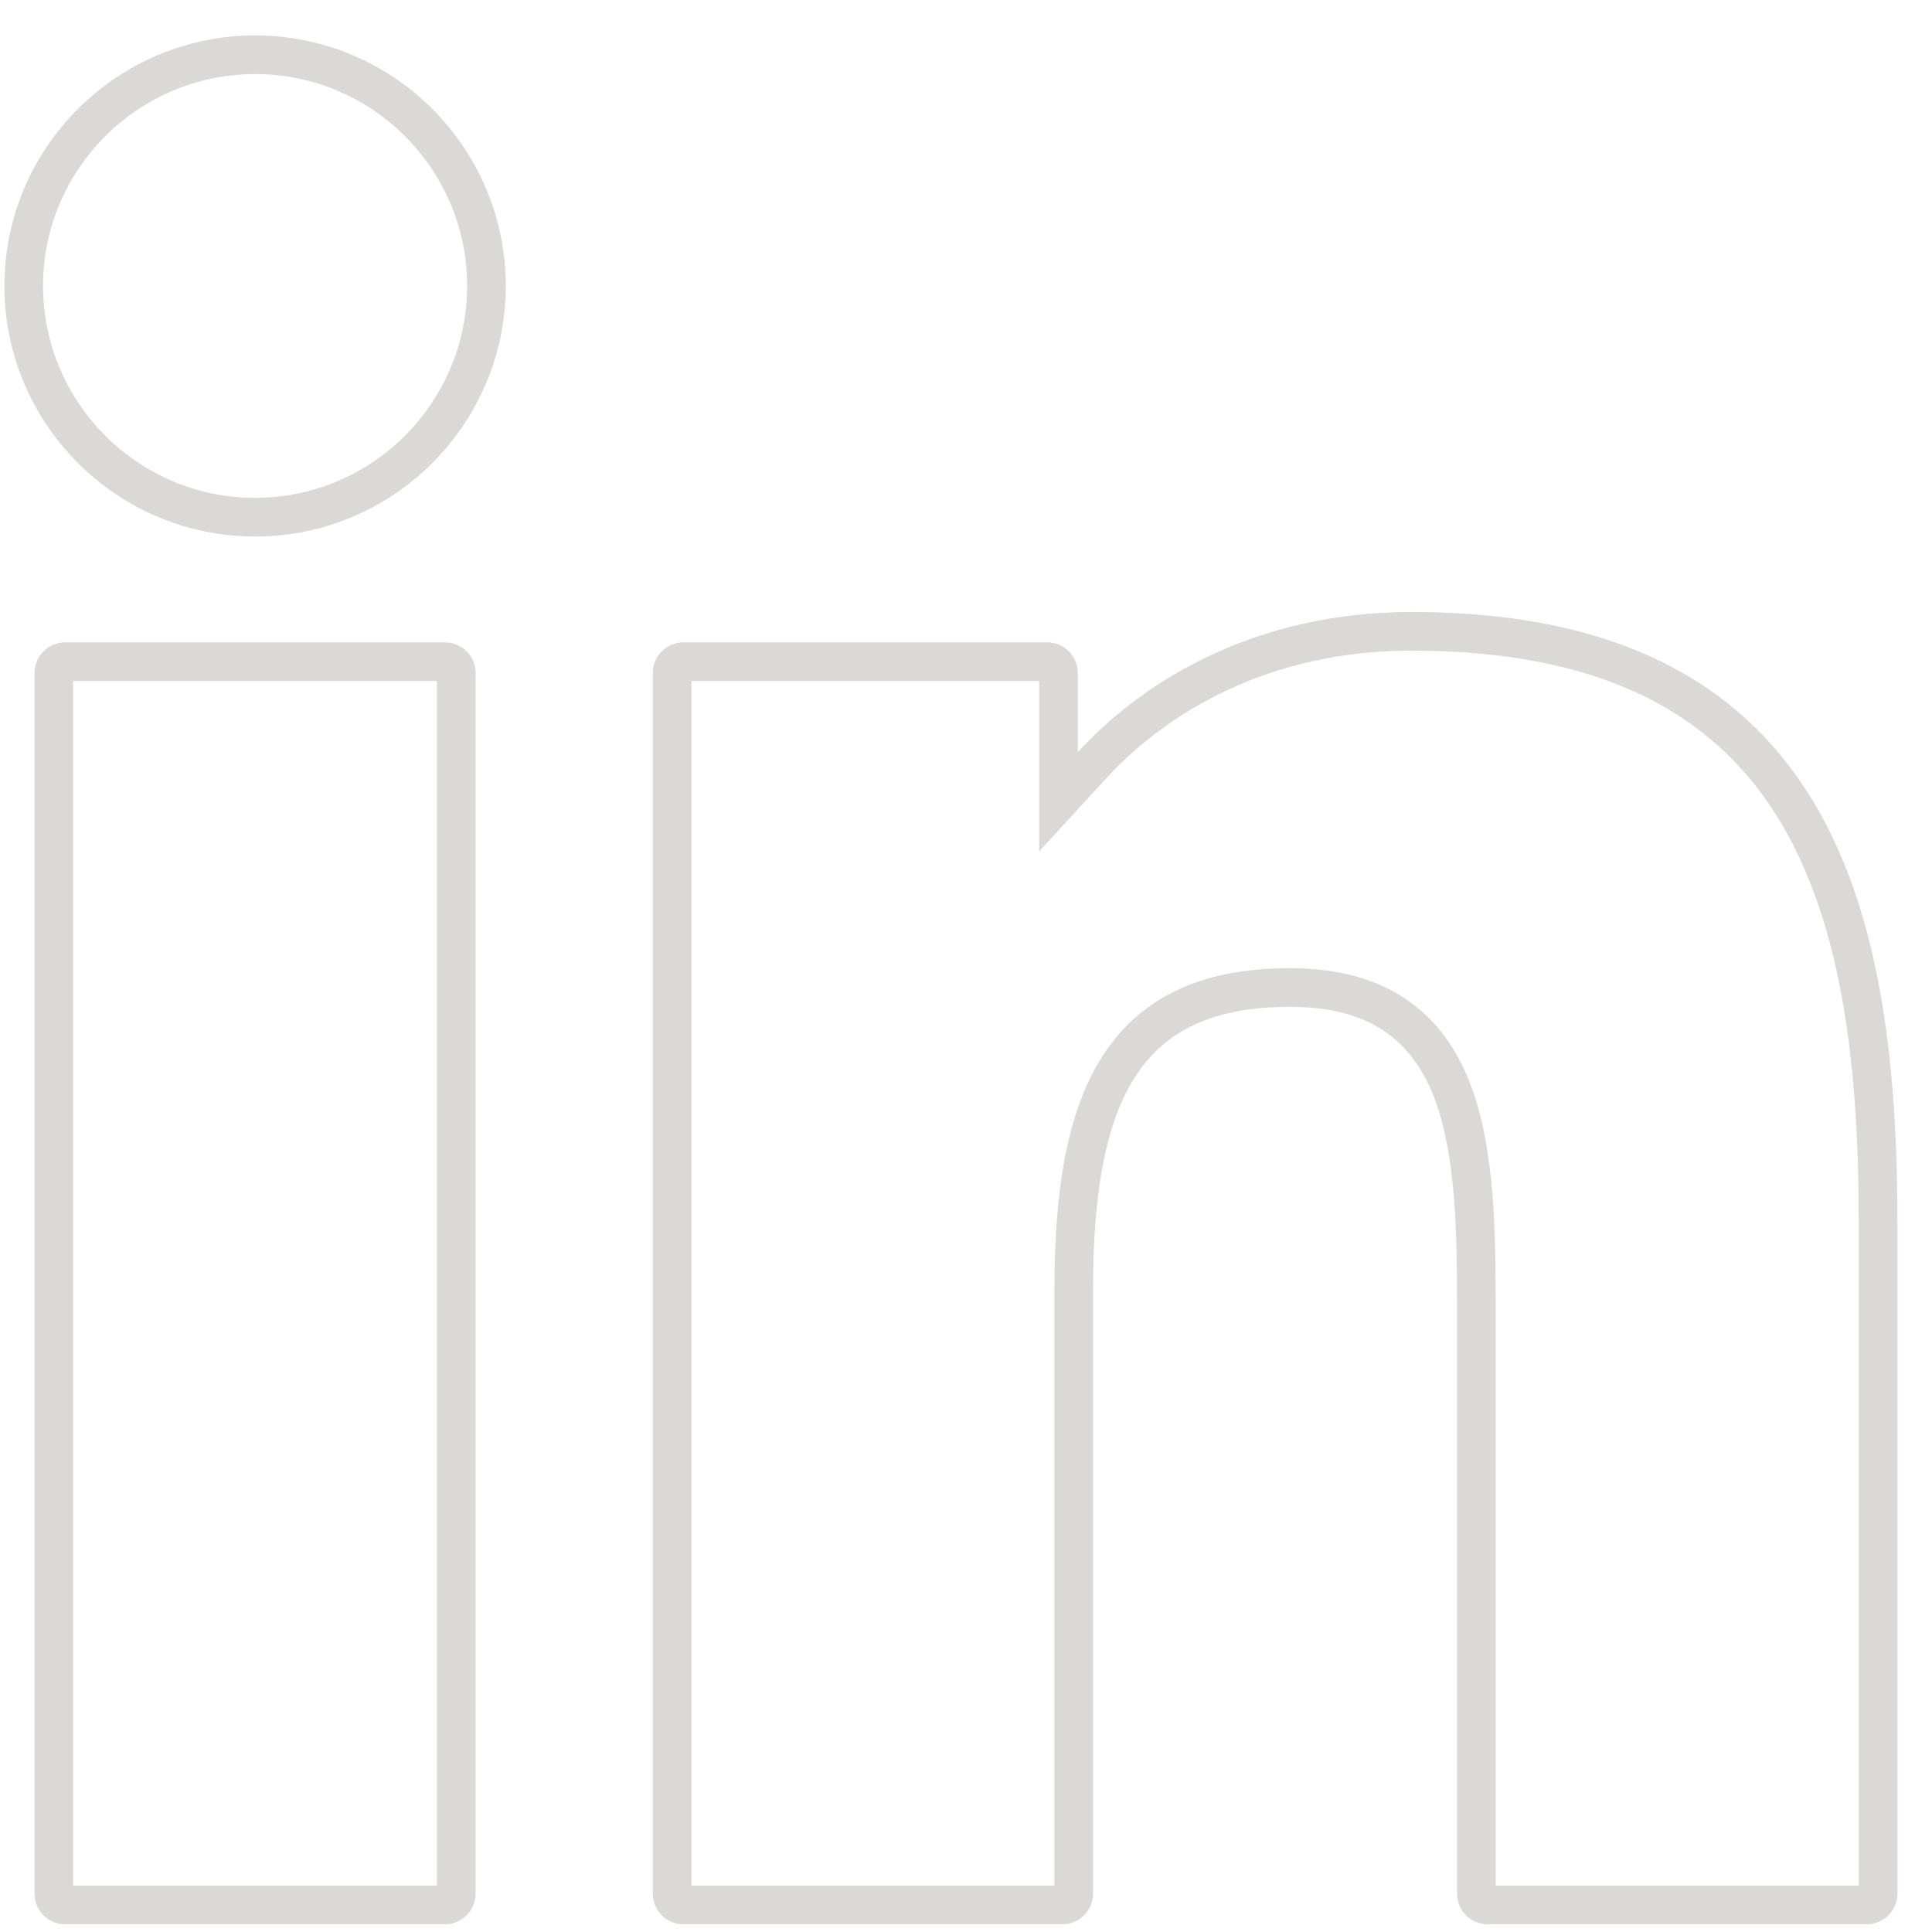
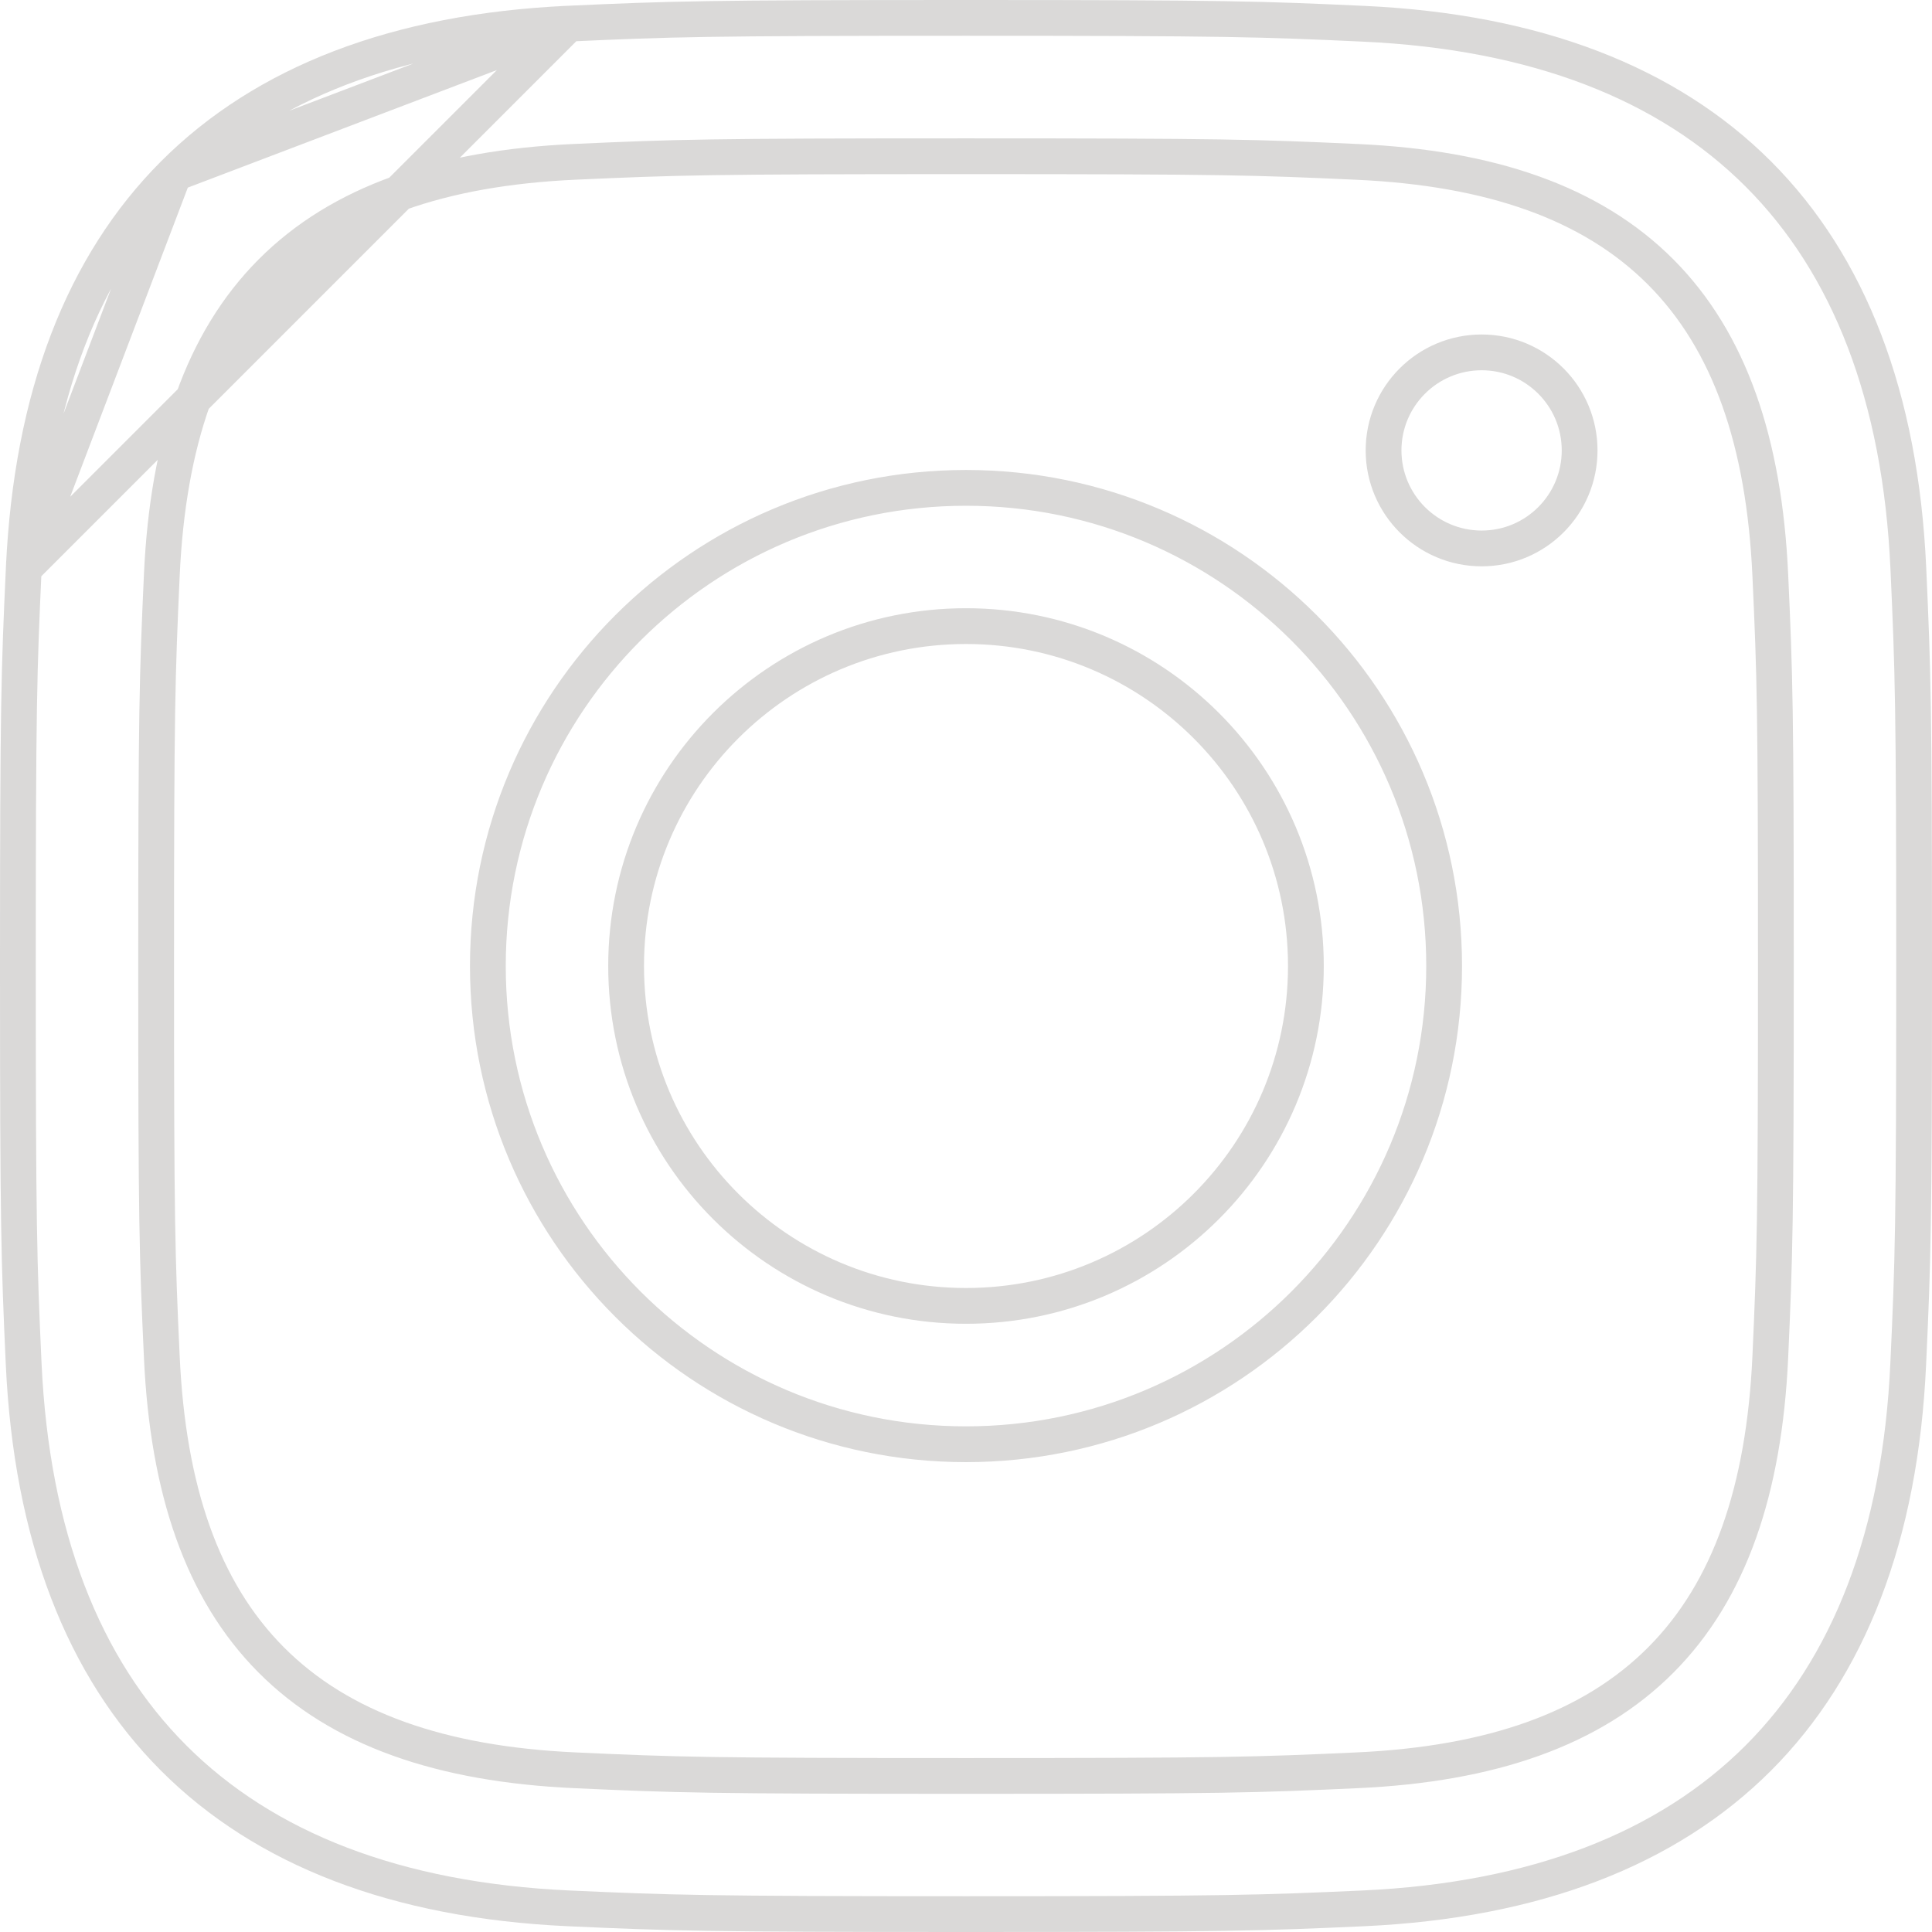
- <svg xmlns="http://www.w3.org/2000/svg" width="50" height="50" viewBox="0 0 50 50" fill="none">
-   <path d="M1.683 17.124H11.518C11.678 17.124 11.808 17.254 11.808 17.414V49.01C11.808 49.17 11.678 49.3 11.518 49.3H1.683C1.522 49.3 1.393 49.17 1.393 49.01V17.414C1.393 17.254 1.523 17.124 1.683 17.124Z" stroke="#DAD9D8" />
-   <path d="M12.589 7.399V7.399C12.589 10.699 9.903 13.385 6.604 13.385C3.301 13.385 0.614 10.699 0.614 7.399C0.614 4.102 3.301 1.417 6.604 1.417C9.904 1.417 12.589 4.101 12.589 7.399Z" stroke="#DAD9D8" />
-   <path d="M27.393 19.466V20.75L28.261 19.804C29.946 17.968 32.736 16.338 36.534 16.338C41.931 16.338 44.891 18.275 46.543 21.075C48.227 23.931 48.605 27.771 48.605 31.679V49.01C48.605 49.17 48.475 49.3 48.315 49.3H38.498C38.337 49.3 38.208 49.17 38.208 49.01V33.648C38.208 31.515 38.135 29.513 37.509 28.044C37.188 27.292 36.715 26.657 36.02 26.216C35.328 25.777 34.458 25.557 33.391 25.557C31.457 25.557 29.994 26.104 29.052 27.456C28.142 28.76 27.788 30.724 27.788 33.377V49.01C27.788 49.17 27.658 49.3 27.497 49.3H17.684C17.523 49.3 17.394 49.17 17.394 49.01V17.414C17.394 17.254 17.523 17.124 17.684 17.124H27.103C27.263 17.124 27.393 17.254 27.393 17.414V19.466Z" stroke="#DAD9D8" />
+ <svg xmlns="http://www.w3.org/2000/svg" width="54" height="54" viewBox="0 0 54 54" fill="none">
+   <path d="M0.664 15.89L0.664 15.89C0.532 18.761 0.5 19.67 0.5 27C0.5 34.33 0.531 35.242 0.661 38.11C0.882 42.926 2.325 46.608 4.856 49.14C7.388 51.673 11.07 53.117 15.89 53.339C18.761 53.468 19.67 53.5 27 53.5C34.33 53.5 35.242 53.468 38.11 53.339C42.922 53.117 46.604 51.675 49.139 49.144C51.672 46.612 53.119 42.93 53.336 38.11L53.336 38.11C53.468 35.242 53.5 34.33 53.5 27C53.5 19.67 53.468 18.761 53.339 15.892L53.339 15.892C53.122 11.081 51.68 7.399 49.148 4.865C46.616 2.331 42.932 0.885 38.112 0.664L38.112 0.664C35.242 0.532 34.33 0.5 27 0.5C19.67 0.5 18.761 0.531 15.892 0.661L0.664 15.89ZM0.664 15.89C0.885 11.07 2.329 7.388 4.862 4.856M0.664 15.89L4.862 4.856M4.862 4.856C7.395 2.325 11.076 0.883 15.892 0.661L4.862 4.856ZM49.48 37.936L49.48 37.935C49.608 35.077 49.636 34.216 49.636 27.002C49.636 19.791 49.611 18.927 49.48 16.069C49.31 12.37 48.351 9.545 46.42 7.606C44.488 5.667 41.663 4.694 37.935 4.525C35.075 4.394 34.211 4.367 27 4.367C19.789 4.367 18.927 4.394 16.067 4.523L16.067 4.523C12.336 4.692 9.512 5.666 7.581 7.605C5.65 9.544 4.693 12.369 4.523 16.067L4.523 16.067C4.394 18.927 4.364 19.789 4.364 27C4.364 34.213 4.391 35.075 4.523 37.933L4.523 37.933C4.692 41.624 5.646 44.449 7.575 46.39C9.505 48.331 12.33 49.309 16.067 49.48C18.925 49.611 19.789 49.638 27 49.638C34.216 49.638 35.075 49.611 37.935 49.48C41.666 49.31 44.491 48.335 46.422 46.395C48.352 44.456 49.309 41.631 49.48 37.936ZM13.636 27C13.636 19.619 19.619 13.636 27 13.636C34.381 13.636 40.364 19.619 40.364 27C40.364 34.383 34.381 40.367 27 40.367C19.619 40.367 13.636 34.381 13.636 27ZM17.5 27C17.5 32.249 21.754 36.5 27 36.5C32.246 36.5 36.5 32.249 36.5 27C36.5 21.754 32.246 17.5 27 17.5C21.754 17.5 17.5 21.754 17.5 27ZM38.671 12.589C38.671 11.076 39.898 9.849 41.413 9.849C42.926 9.849 44.151 11.076 44.151 12.589C44.151 14.102 42.926 15.329 41.413 15.329C39.898 15.329 38.671 14.101 38.671 12.589Z" stroke="#DAD9D8" />
</svg>
